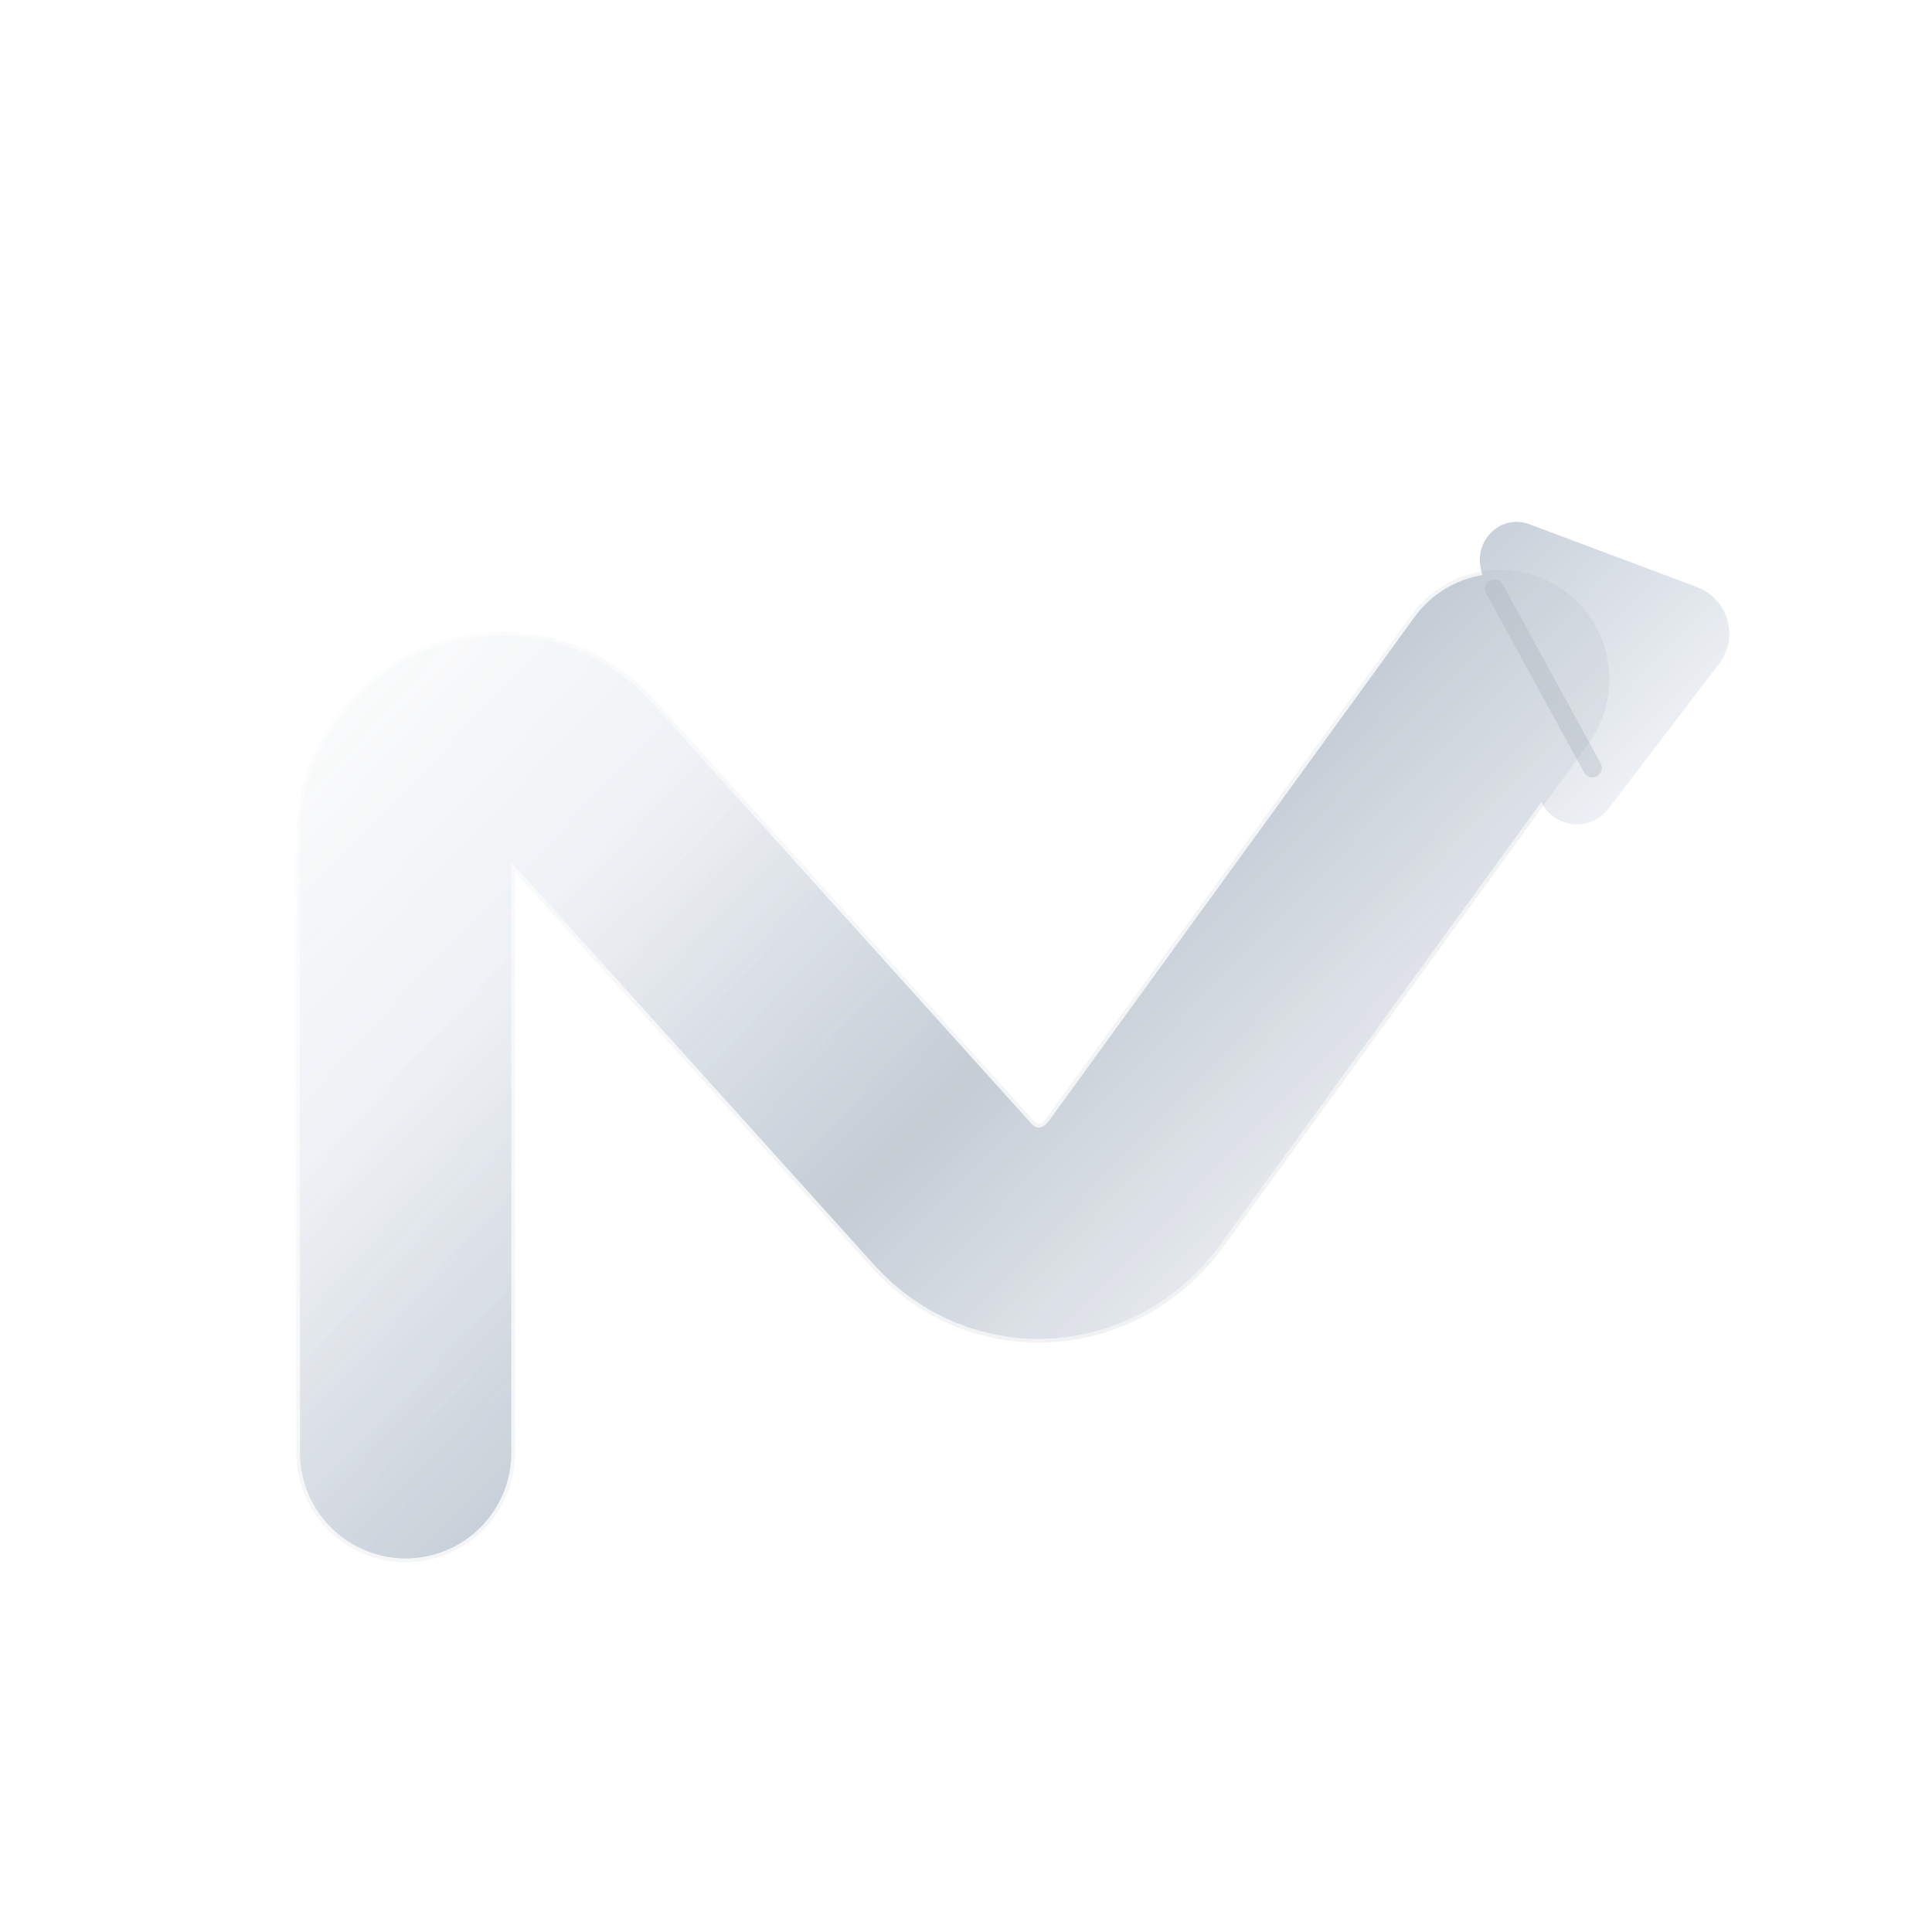
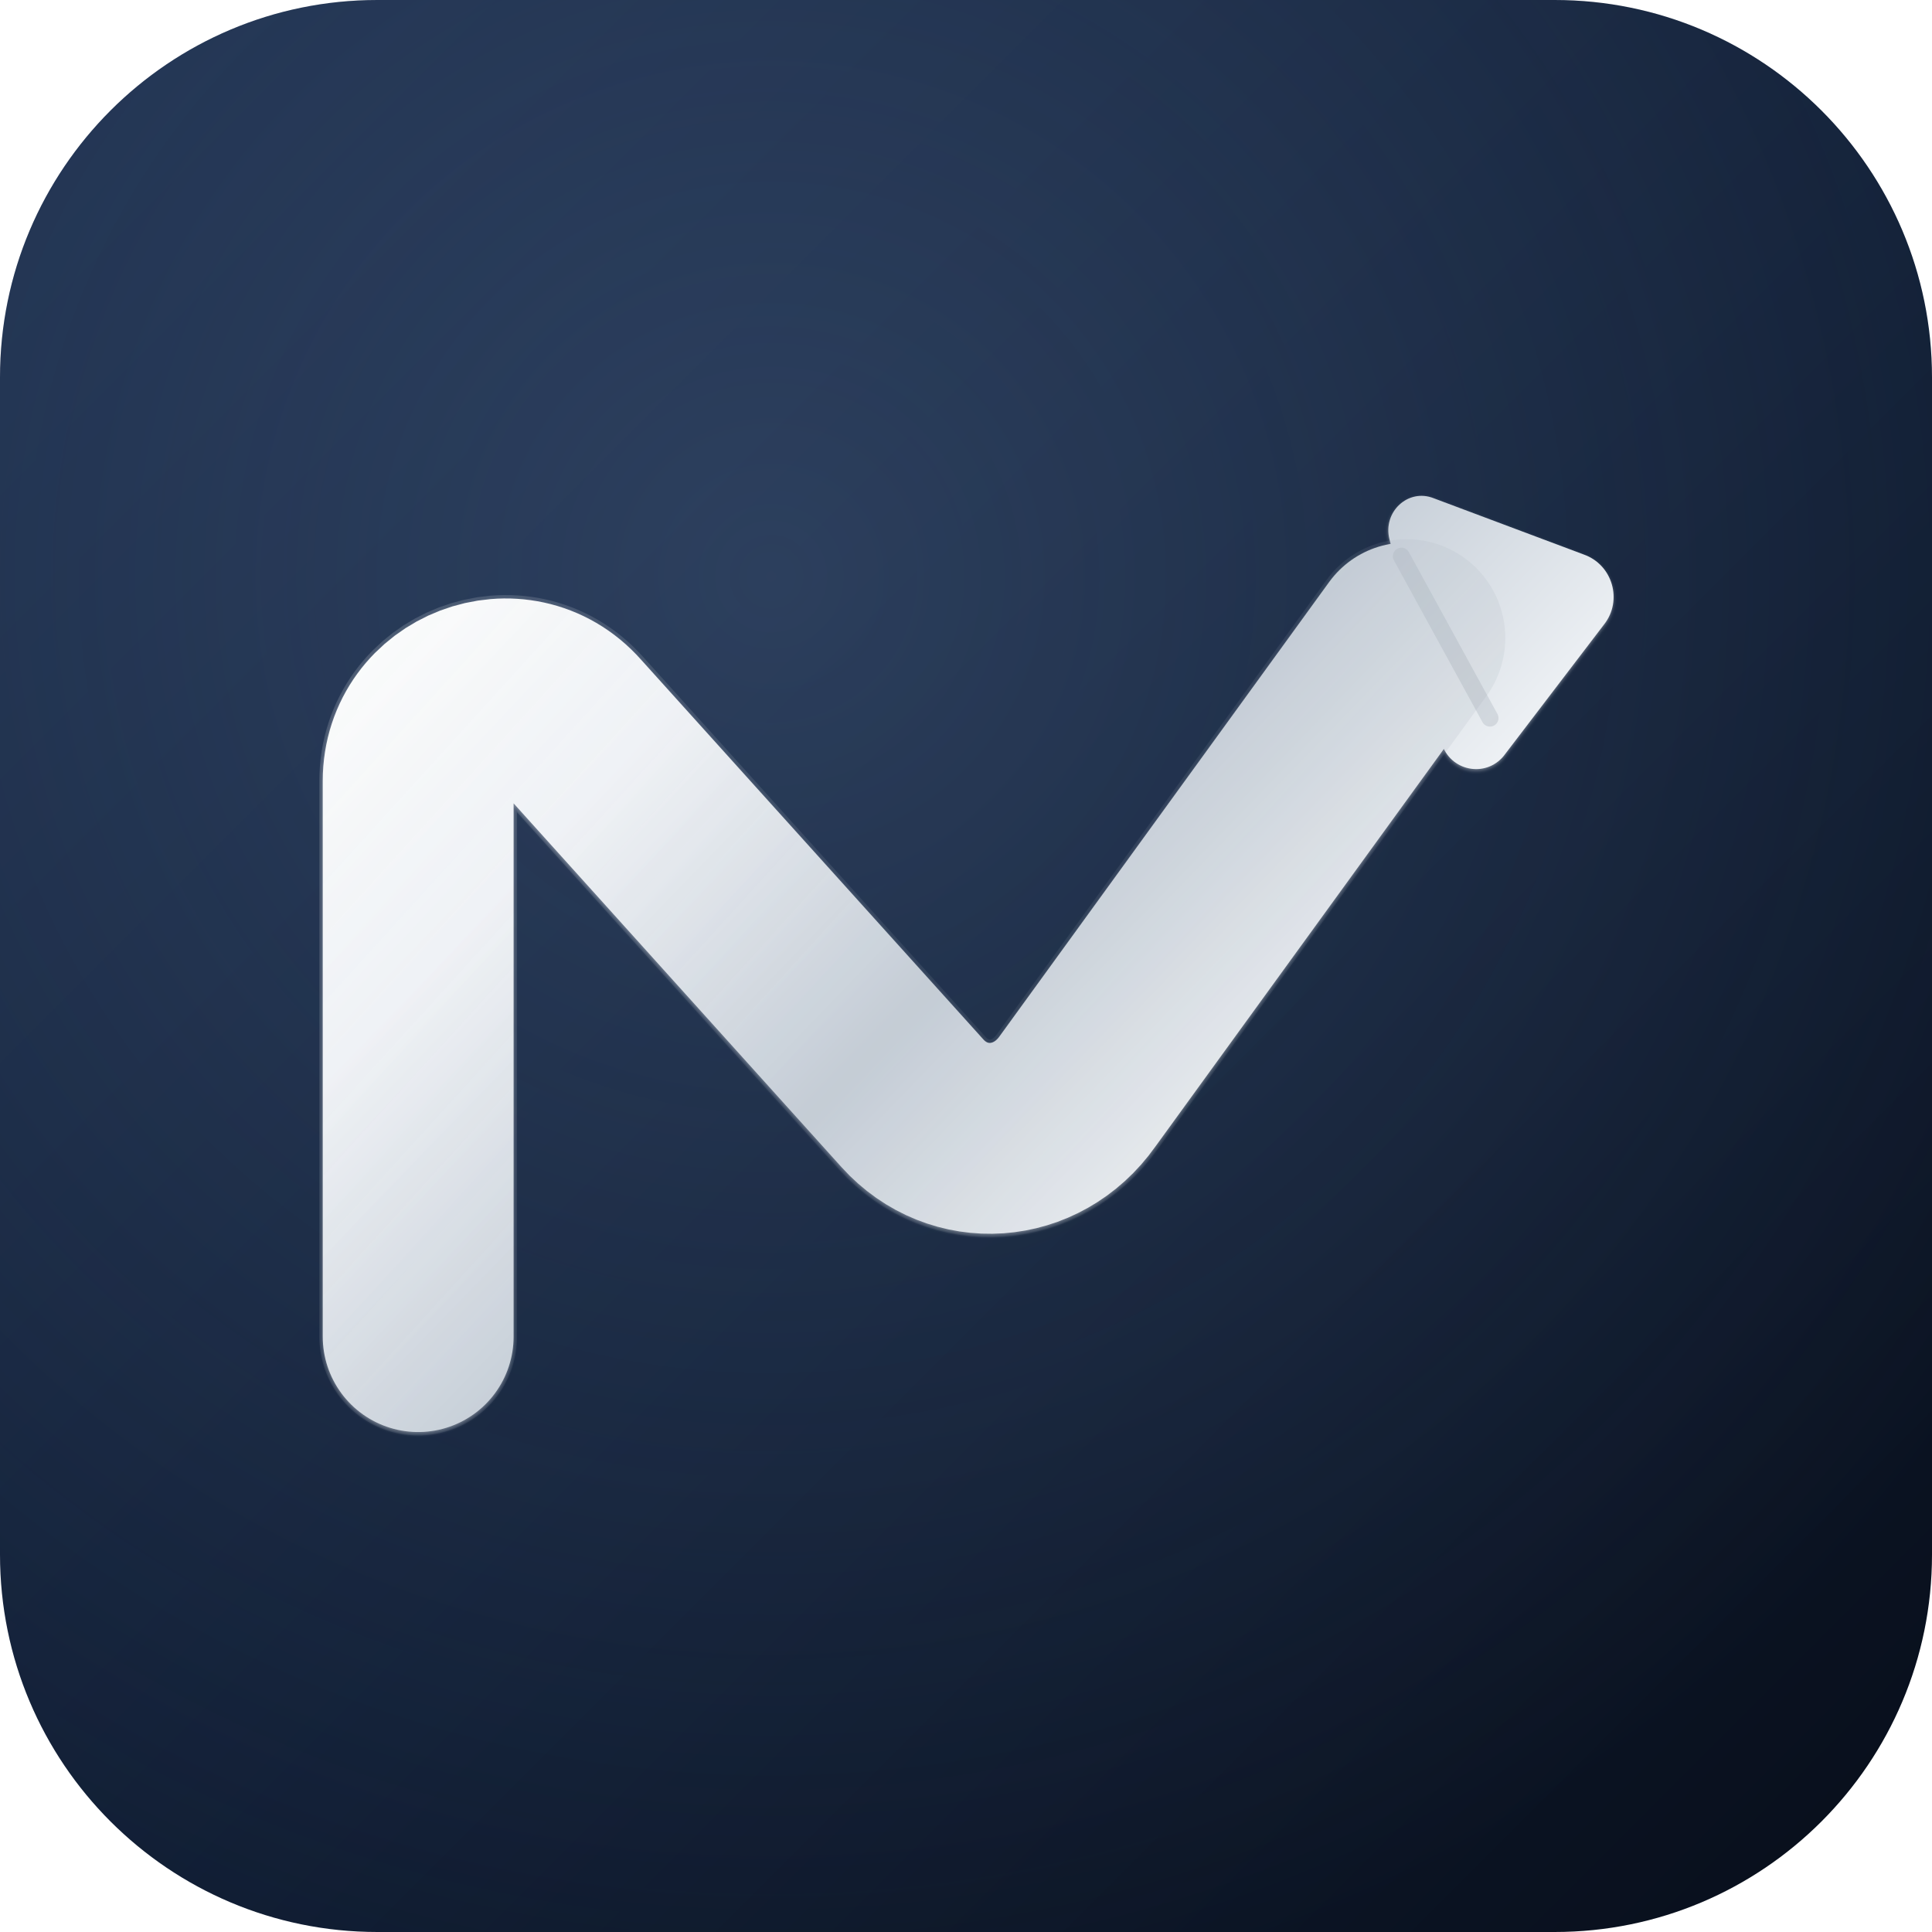
<svg xmlns="http://www.w3.org/2000/svg" viewBox="0 0 1024 1024" fill="none">
  <defs>
    <linearGradient id="silver" x1="210" y1="235" x2="800" y2="805" gradientUnits="userSpaceOnUse">
      <stop offset="0" stop-color="#FFFFFF" />
      <stop offset="0.28" stop-color="#F5F7FA" />
      <stop offset="0.55" stop-color="#C9D1DA" />
      <stop offset="0.78" stop-color="#F8FAFC" />
      <stop offset="1" stop-color="#8F9AA5" />
    </linearGradient>
    <linearGradient id="edge" x1="190" y1="250" x2="850" y2="850" gradientUnits="userSpaceOnUse">
      <stop offset="0" stop-color="#FFFFFF" stop-opacity="0.85" />
      <stop offset="0.45" stop-color="#AAB4BF" stop-opacity="0.55" />
      <stop offset="1" stop-color="#5F6B76" stop-opacity="0.55" />
    </linearGradient>
+     <linearGradient id="plateGrad" x1="0" y1="0" x2="1024" y2="1024" gradientUnits="userSpaceOnUse">
+       <stop offset="0" stop-color="#1b2c49" />
+       <stop offset="0.55" stop-color="#101d33" />
+       <stop offset="1" stop-color="#080e1a" />
+     </linearGradient>
+     <radialGradient id="sheen" cx="0.4" cy="0.3" r="0.75">
+       <stop offset="0" stop-color="#82a5d7" stop-opacity="0.22" />
+       <stop offset="1" stop-color="#82a5d7" stop-opacity="0" />
+     </radialGradient>
    <filter id="softDepth" x="-12%" y="-12%" width="124%" height="124%" color-interpolation-filters="sRGB">
      <feDropShadow dx="0" dy="10" stdDeviation="10" flood-color="#0B1220" flood-opacity="0.24" />
      <feDropShadow dx="0" dy="1" stdDeviation="1" flood-color="#FFFFFF" flood-opacity="0.35" />
    </filter>
  </defs>
-   <g filter="url(#softDepth)">
-     <path d="M215 770V444C215 397 273 375 304 410L505 633C532 663 578 660 602 626L795 360" stroke="url(#silver)" stroke-width="112" stroke-linecap="round" stroke-linejoin="round" />
-     <path d="M785 302C781 286 796 272 811 278L899 311C916 317 922 338 911 352L853 428C843 442 822 439 816 423L785 302Z" fill="url(#silver)" />
-     <path d="M792 312L844 407" stroke="url(#edge)" stroke-width="10" stroke-linecap="round" opacity="0.45" />
+   <rect x="0" y="0" width="1024" height="1024" rx="200" fill="url(#plateGrad)" />
+   <rect x="0" y="0" width="1024" height="1024" rx="200" fill="url(#sheen)" />
+   <g transform="translate(512 512) scale(0.90314) translate(-536.5 -552.5)">
+     <g filter="url(#softDepth)">
+       <path d="M215 770V444C215 397 273 375 304 410L505 633C532 663 578 660 602 626L795 360" stroke="url(#silver)" stroke-width="112" stroke-linecap="round" stroke-linejoin="round" />
+       <path d="M785 302C781 286 796 272 811 278L899 311C916 317 922 338 911 352L853 428C843 442 822 439 816 423L785 302Z" fill="url(#silver)" />
+       <path d="M792 312L844 407" stroke="url(#edge)" stroke-width="10" stroke-linecap="round" opacity="0.45" />
+     </g>
+     <path d="M215 770V444C215 397 273 375 304 410L505 633C532 663 578 660 602 626L795 360" stroke="url(#edge)" stroke-width="116" stroke-linecap="round" stroke-linejoin="round" opacity="0.22" />
  </g>
-   <path d="M215 770V444C215 397 273 375 304 410L505 633C532 663 578 660 602 626L795 360" stroke="url(#edge)" stroke-width="116" stroke-linecap="round" stroke-linejoin="round" opacity="0.22" />
</svg>
